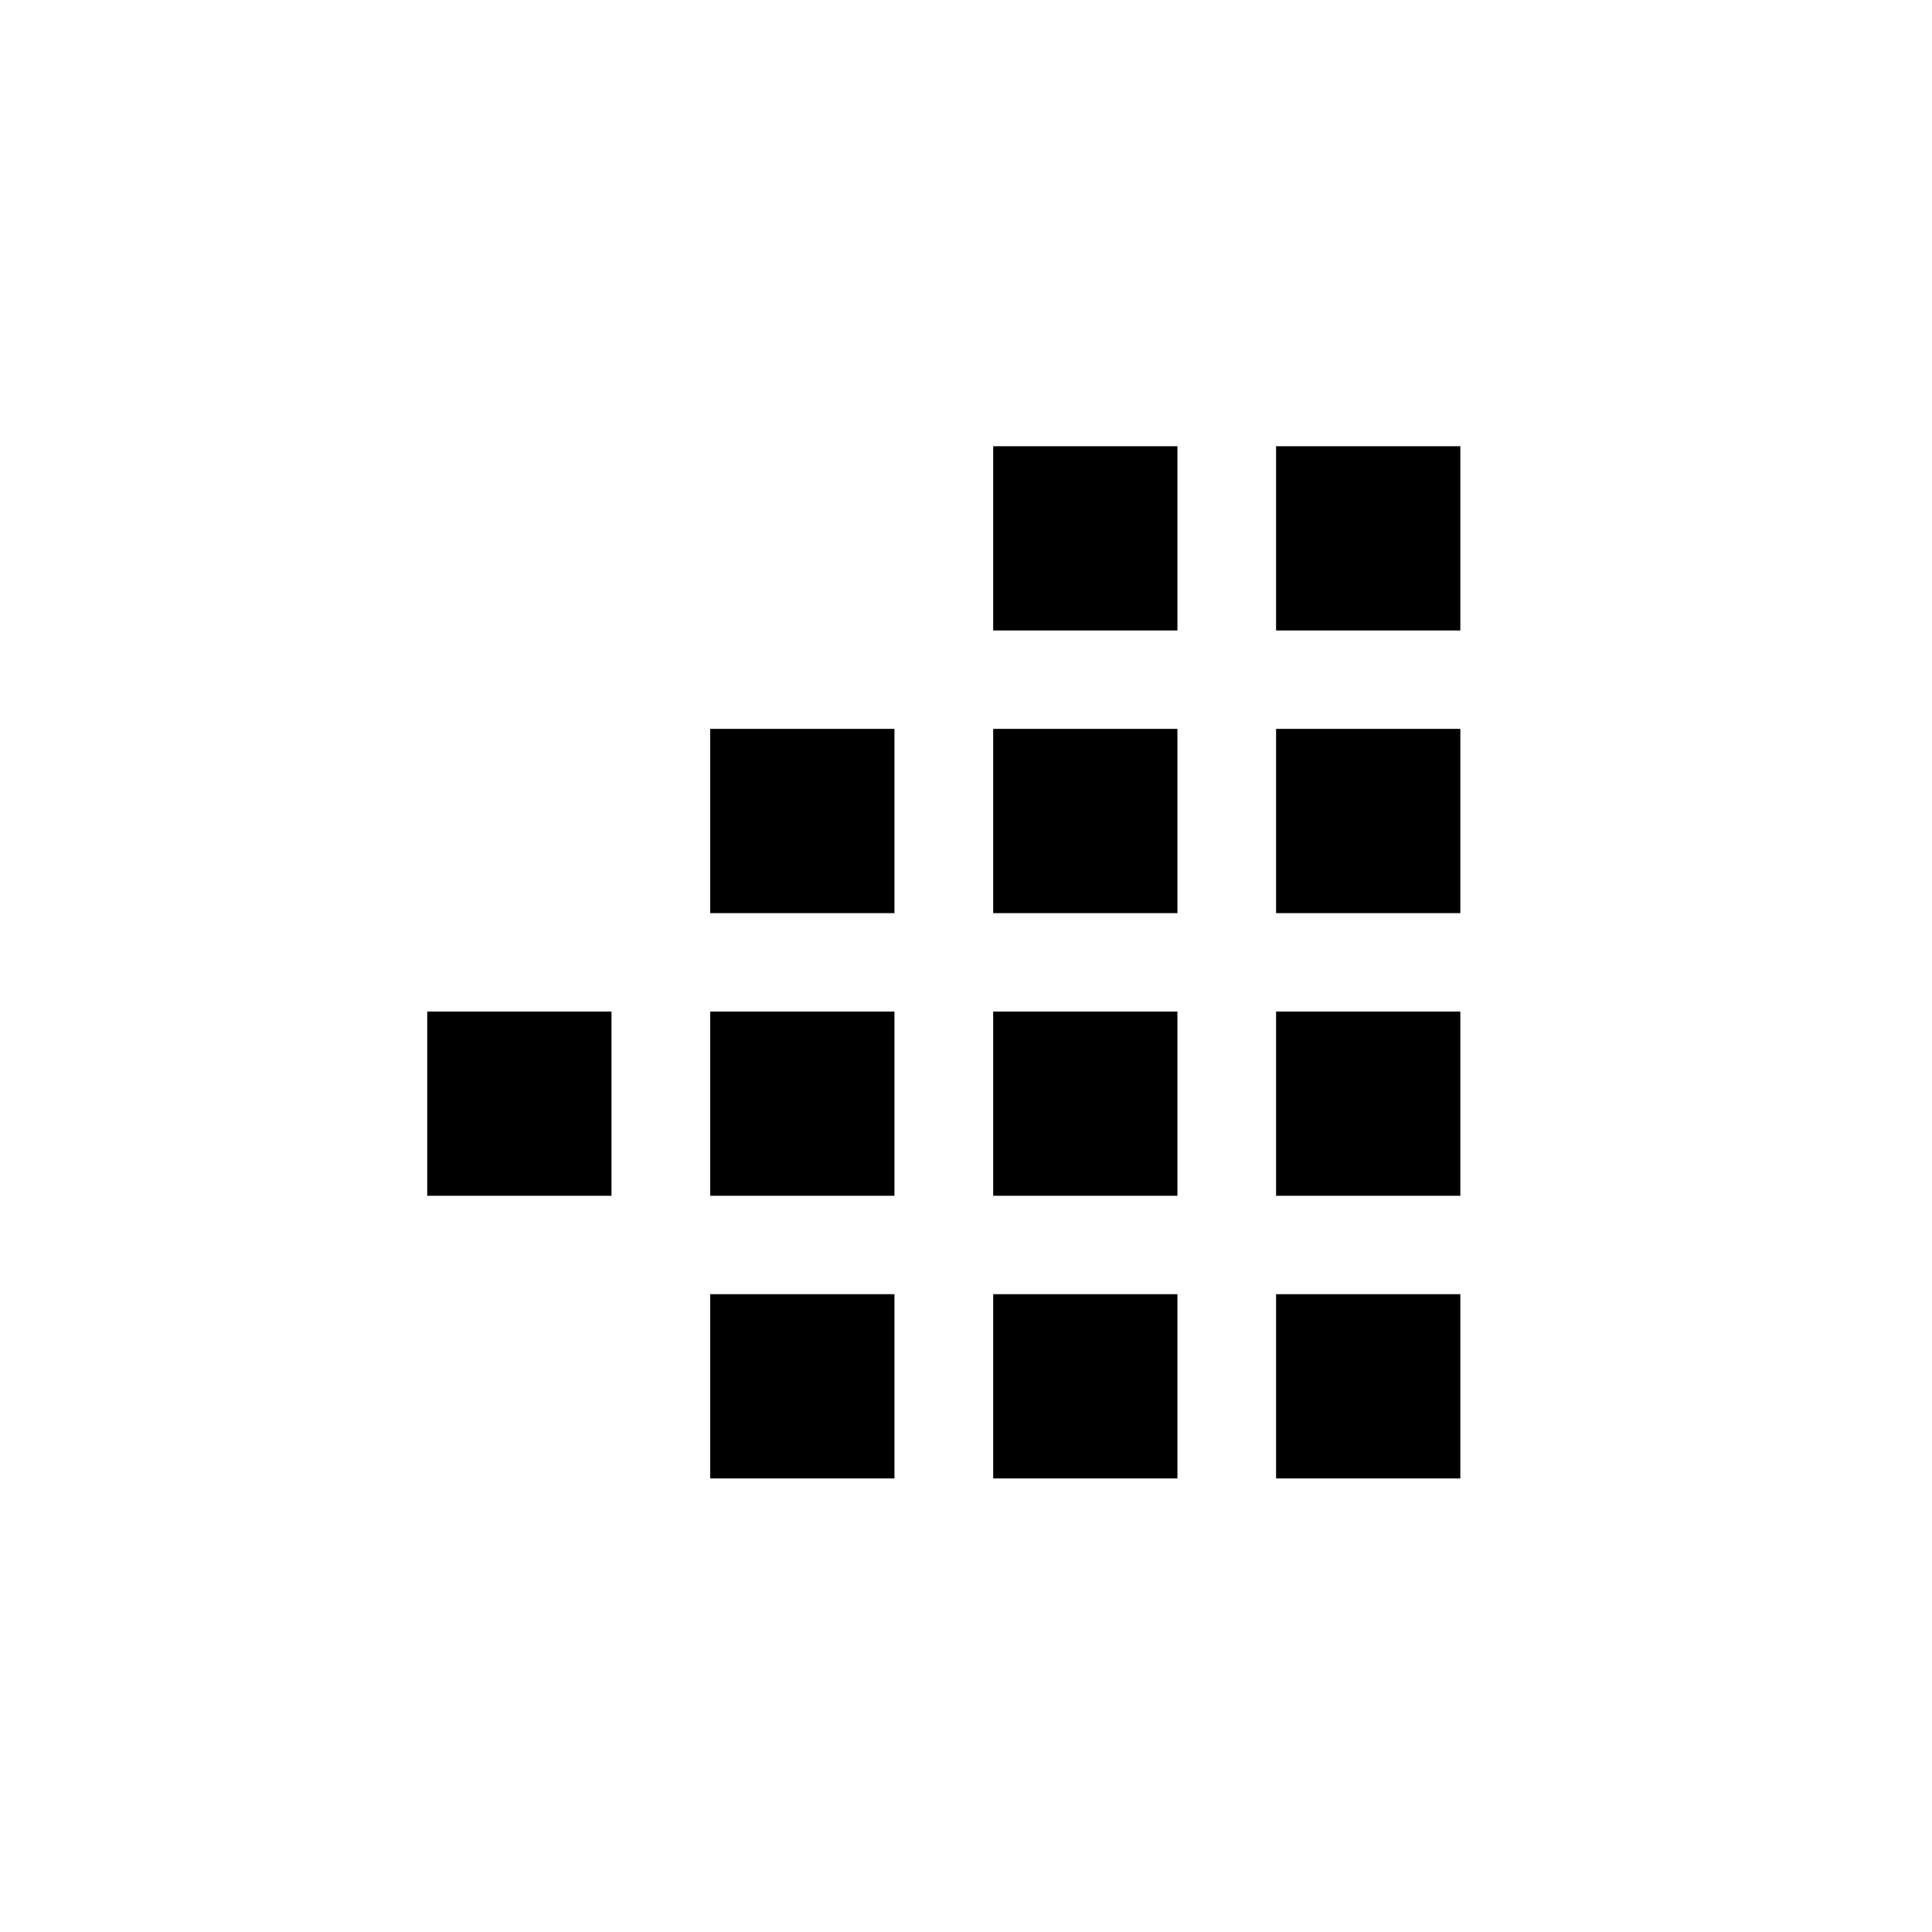
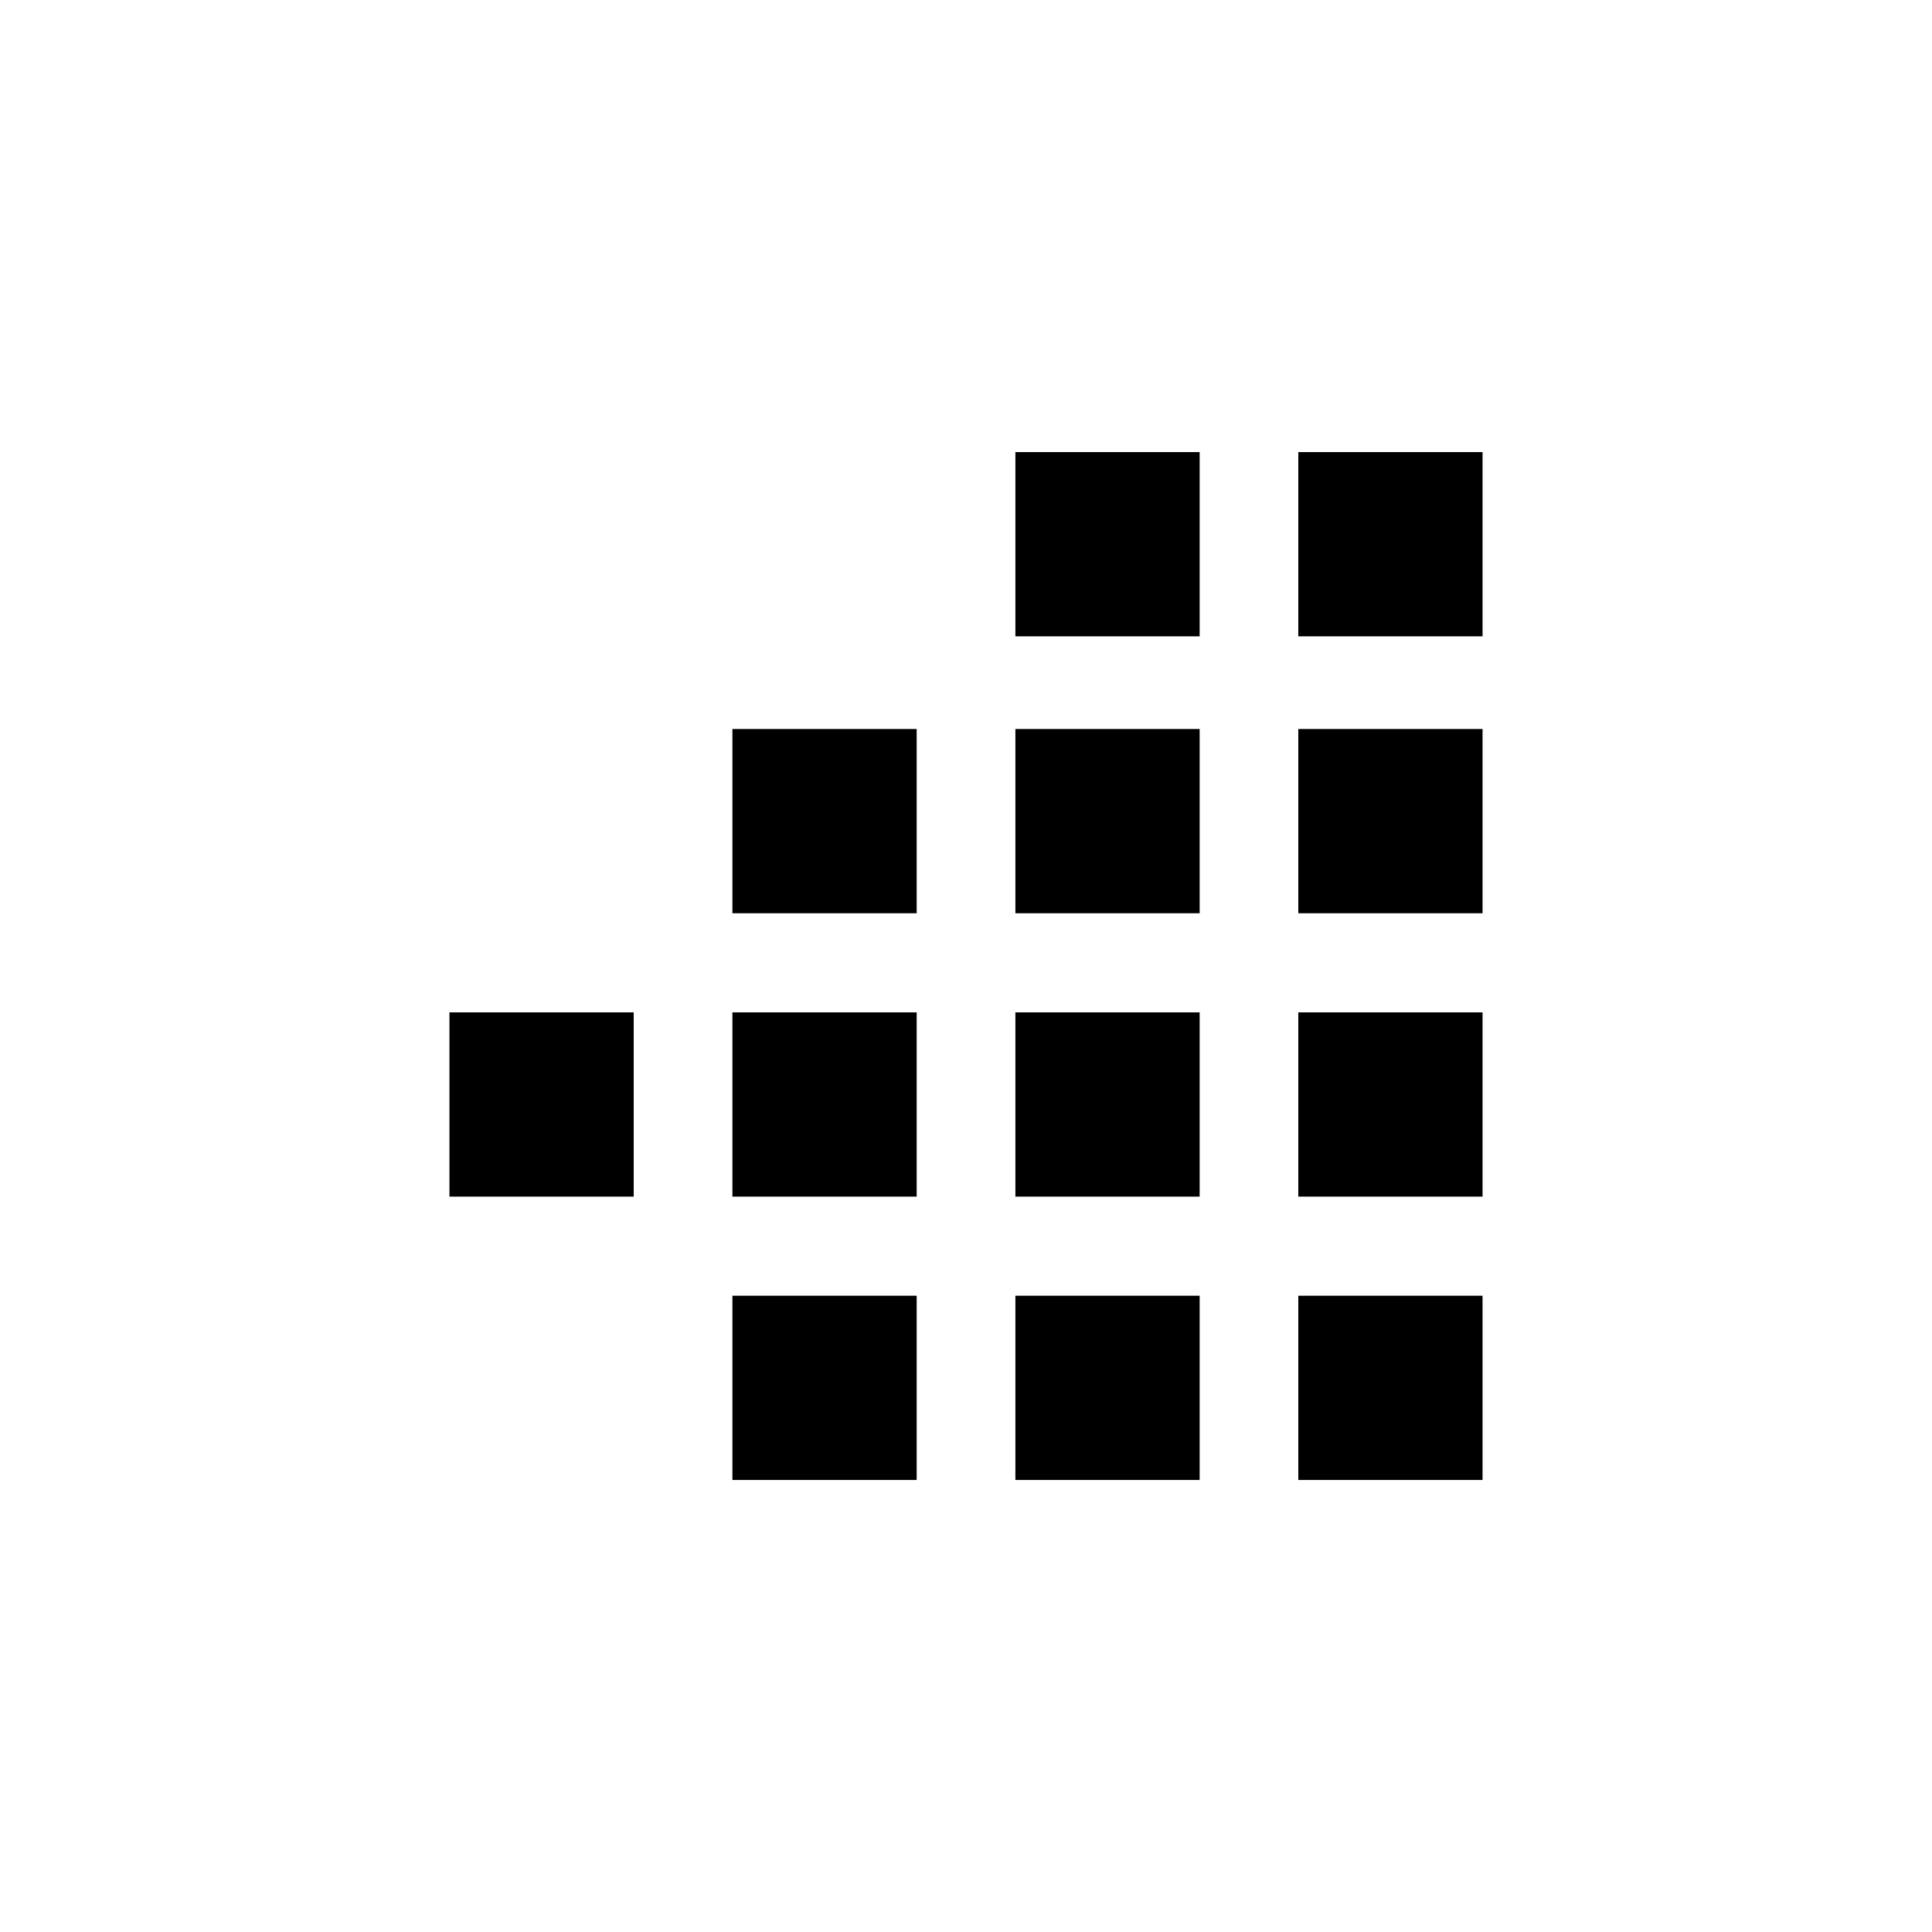
- <svg xmlns="http://www.w3.org/2000/svg" width="30" height="30" id="svg2985" version="1.1">
-   <defs id="defs2987" />
-   <g id="layer1" transform="translate(0,-1022.362)">
-     <g id="g9669" transform="matrix(0.09447108,0,0,0.09447108,2.757405,1025.868)" style="fill-opacity:1" />
-     <rect style="fill-opacity:1;stroke:none;stroke-width:0.79" id="rect10295" width="2.861" height="2.861" x="19.815" y="-1045.319" transform="scale(1,-1)" />
-     <rect y="-1032.152" x="19.815" height="2.861" width="2.861" id="rect10297" style="fill-opacity:1;stroke:none;stroke-width:0.79" transform="scale(1,-1)" />
-     <rect y="-1032.152" x="15.422" height="2.861" width="2.861" id="rect10303" style="fill-opacity:1;stroke:none;stroke-width:0.79" transform="scale(1,-1)" />
-     <rect y="-1036.541" x="19.815" height="2.861" width="2.861" id="rect10305" style="fill-opacity:1;stroke:none;stroke-width:0.79" transform="scale(1,-1)" />
-     <rect y="-1036.541" x="15.422" height="2.861" width="2.861" id="rect10309" style="fill-opacity:1;stroke:none;stroke-width:0.79" transform="scale(1,-1)" />
-     <rect y="-1040.93" x="15.422" height="2.861" width="2.861" id="rect10311" style="fill-opacity:1;stroke:none;stroke-width:0.79" transform="scale(1,-1)" />
-     <rect style="fill-opacity:1;stroke:none;stroke-width:0.79" id="rect10313" width="2.861" height="2.861" x="11.028" y="-1040.93" transform="scale(1,-1)" />
-     <rect style="fill-opacity:1;stroke:none;stroke-width:0.79" id="rect10317" width="2.861" height="2.861" x="6.634" y="-1040.93" transform="scale(1,-1)" />
-     <rect style="fill-opacity:1;stroke:none;stroke-width:0.79" id="rect10325" width="2.861" height="2.861" x="11.028" y="-1045.319" transform="scale(1,-1)" />
-     <rect style="fill-opacity:1;stroke:none;stroke-width:0.79" id="rect10327" width="2.861" height="2.861" x="19.815" y="-1040.93" transform="scale(1,-1)" />
-     <rect style="fill-opacity:1;stroke:none;stroke-width:0.79" id="rect10333" width="2.861" height="2.861" x="15.422" y="-1045.319" transform="scale(1,-1)" />
-     <rect style="fill-opacity:1;stroke:none;stroke-width:0.79" id="rect10335" width="2.861" height="2.861" x="11.028" y="-1036.541" transform="scale(1,-1)" />
-   </g>
+ <svg xmlns="http://www.w3.org/2000/svg" width="30" height="30" version="1.1">
+   <rect x="20.16" y="20.12" width="2.861" height="2.861" />
+   <rect x="20.16" y="7.02" width="2.861" height="2.861" />
+   <rect x="15.767" y="7.02" width="2.861" height="2.861" />
+   <rect x="20.16" y="11.32" width="2.861" height="2.861" />
+   <rect x="15.767" y="11.32" width="2.861" height="2.861" />
+   <rect x="15.767" y="15.72" width="2.861" height="2.861" />
+   <rect x="11.373" y="15.72" width="2.861" height="2.861" />
+   <rect x="6.979" y="15.72" width="2.861" height="2.861" />
+   <rect x="11.373" y="20.12" width="2.861" height="2.861" />
+   <rect x="20.16" y="15.72" width="2.861" height="2.861" />
+   <rect x="15.767" y="20.12" width="2.861" height="2.861" />
+   <rect x="11.373" y="11.32" width="2.861" height="2.861" />
</svg>
